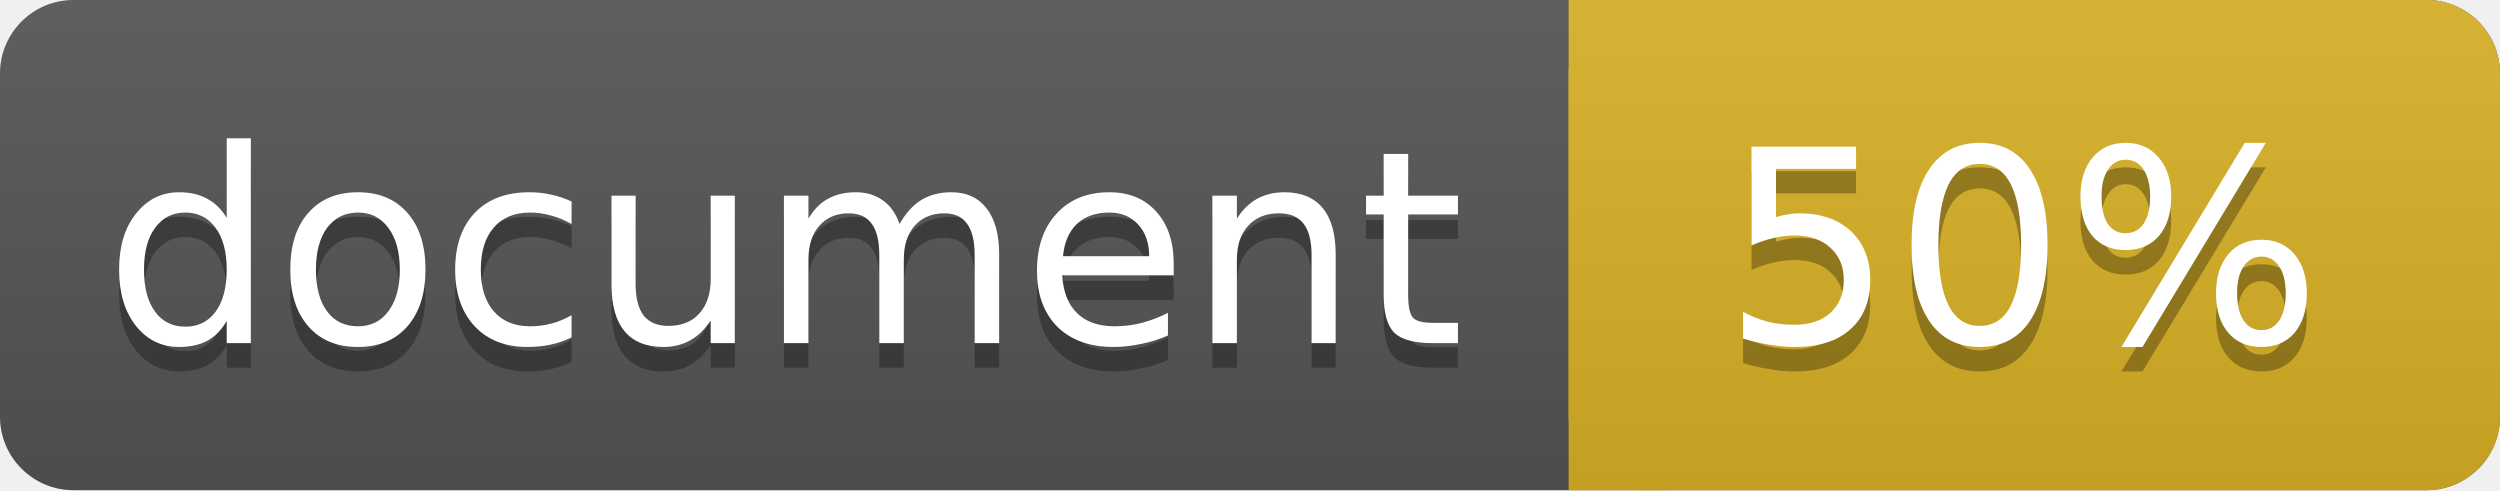
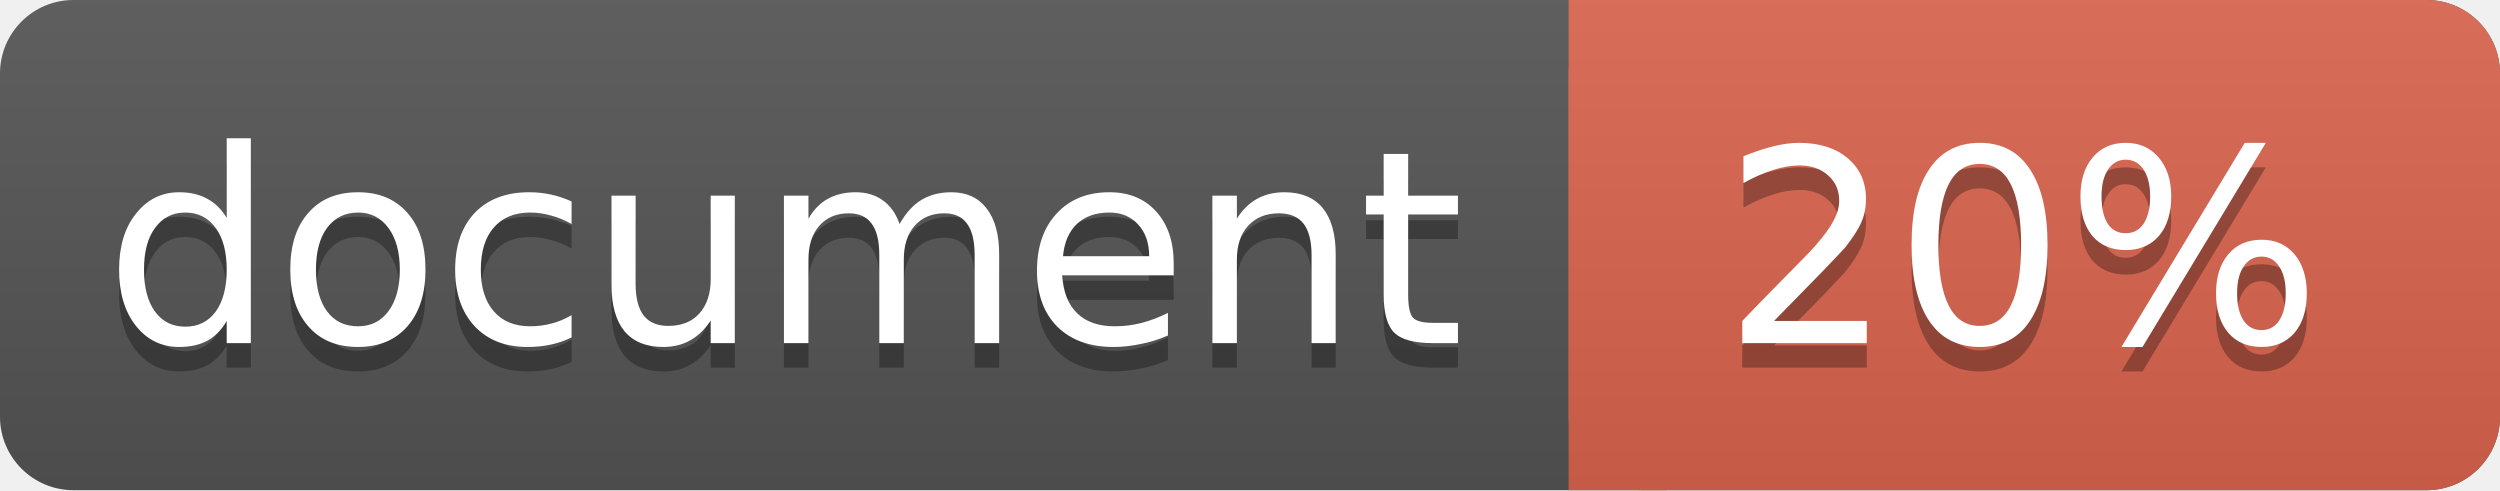
<svg xmlns="http://www.w3.org/2000/svg" width="102" height="20">
  <linearGradient id="a" x2="0" y2="100%">
    <stop offset="0" stop-color="#bbb" stop-opacity=".1" />
    <stop offset="1" stop-opacity=".1" />
  </linearGradient>
  <rect rx="3" width="102" height="20" fill="#555" />
-   <rect rx="3" x="64" width="38" height="20" fill="#dab226" />
-   <path fill="#dab226" d="M64 0h4v20h-4z" />
+   <rect rx="3" x="64" width="38" height="20" fill="#db654f" />
+   <path fill="#db654f" d="M64 0h4v20h-4z" />
  <rect rx="3" width="102" height="20" fill="url(#a)" />
  <g fill="#fff" text-anchor="middle" font-family="DejaVu Sans,Verdana,Geneva,sans-serif" font-size="11">
    <text x="32" y="15" fill="#010101" fill-opacity=".3">document</text>
    <text x="32" y="14">document</text>
-     <text x="82.5" y="15" fill="#010101" fill-opacity=".3">50%</text>
-     <text x="82.5" y="14">50%</text>
+     <text x="82.5" y="15" fill="#010101" fill-opacity=".3">20%</text>
+     <text x="82.5" y="14">20%</text>
  </g>
</svg>
